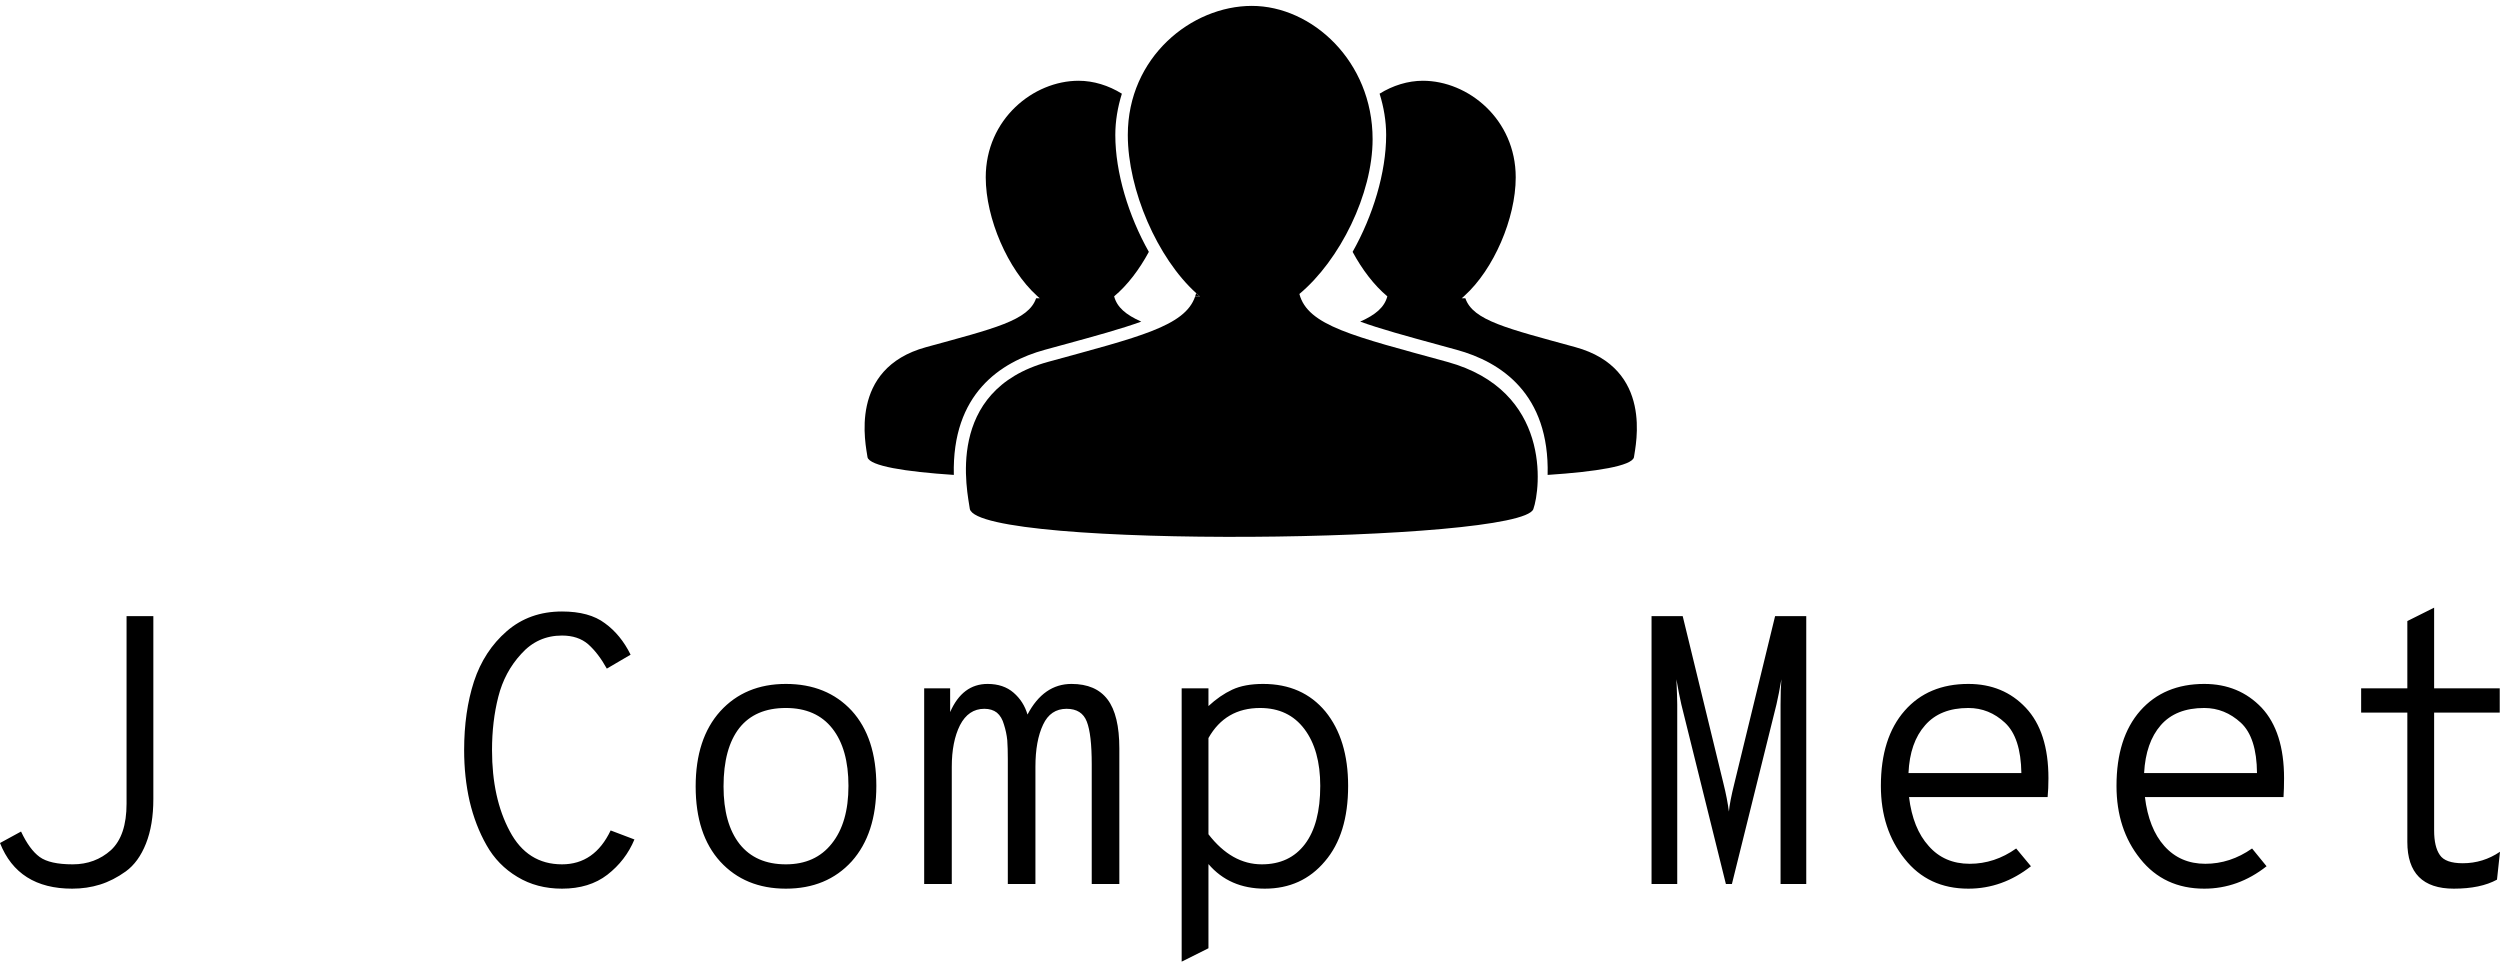
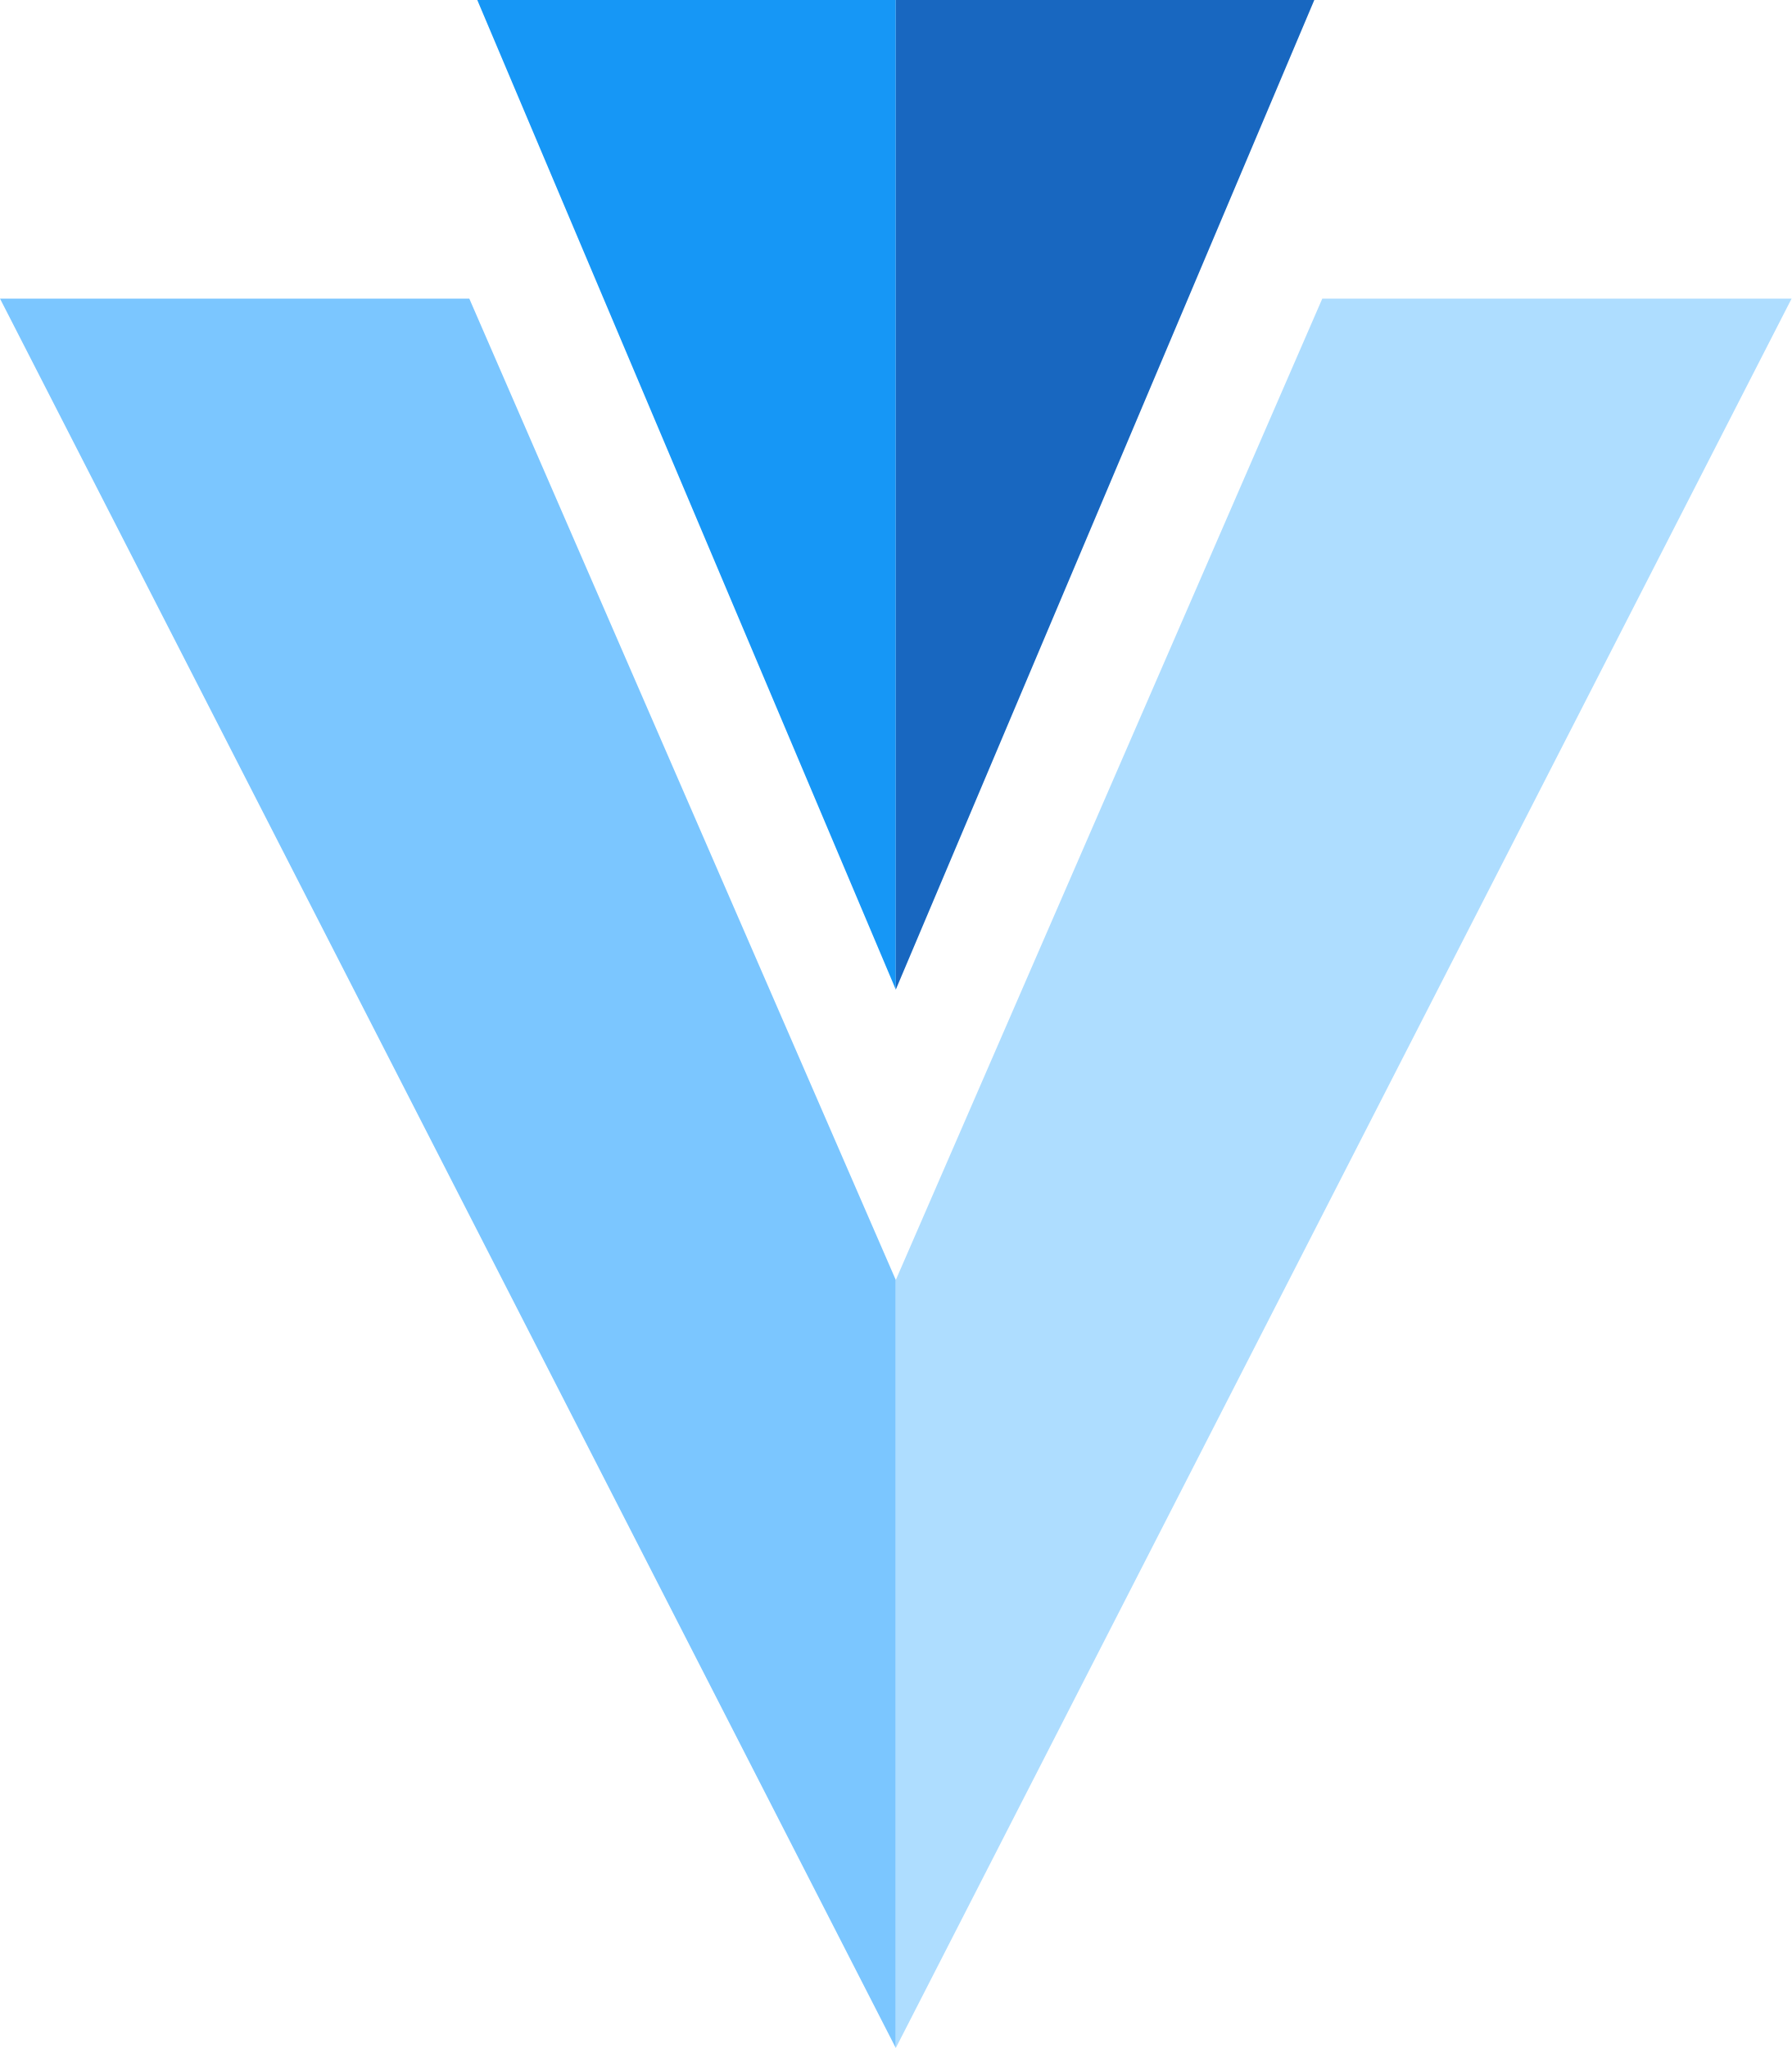
- <svg xmlns="http://www.w3.org/2000/svg" data-v-423bf9ae="" viewBox="0 0 423.753 163" class="iconAbove">
-   <g data-v-423bf9ae="" id="fdf0e995-ee16-4698-9a3e-bbb4f20b0ed5" fill="black" transform="matrix(4.633205,0,0,4.633205,-6.625486,86.13514)">
-     <path d="M4.07 13.92L4.07 13.92L4.07 13.92Q2.09 13.92 1.43 12.25L1.43 12.25L2.20 11.83L2.20 11.83Q2.51 12.49 2.88 12.76L2.88 12.76L2.88 12.76Q3.25 13.03 4.09 13.03L4.09 13.03L4.09 13.03Q4.91 13.03 5.49 12.51L5.49 12.51L5.49 12.51Q6.06 11.98 6.06 10.81L6.06 10.81L6.06 3.95L7.04 3.95L7.04 10.64L7.04 10.64Q7.04 11.59 6.77 12.27L6.77 12.27L6.77 12.27Q6.50 12.95 6.03 13.29L6.03 13.29L6.03 13.29Q5.57 13.62 5.09 13.77L5.09 13.77L5.09 13.77Q4.61 13.92 4.07 13.92ZM21.99 13.92L21.99 13.92L21.99 13.92Q21.07 13.92 20.36 13.49L20.36 13.49L20.36 13.49Q19.64 13.06 19.23 12.33L19.23 12.33L19.23 12.33Q18.82 11.61 18.61 10.72L18.61 10.72L18.61 10.72Q18.41 9.84 18.41 8.85L18.41 8.85L18.41 8.85Q18.41 7.45 18.77 6.34L18.77 6.34L18.77 6.34Q19.14 5.22 19.97 4.50L19.97 4.50L19.97 4.50Q20.80 3.78 21.99 3.78L21.99 3.78L21.99 3.78Q22.99 3.78 23.56 4.21L23.56 4.21L23.56 4.21Q24.14 4.63 24.50 5.36L24.50 5.36L23.63 5.87L23.63 5.87Q23.32 5.31 22.95 4.98L22.95 4.98L22.95 4.98Q22.58 4.66 21.99 4.66L21.99 4.66L21.99 4.66Q21.10 4.66 20.50 5.33L20.50 5.33L20.50 5.33Q19.89 5.99 19.66 6.90L19.66 6.90L19.66 6.90Q19.43 7.80 19.43 8.85L19.43 8.85L19.43 8.85Q19.43 10.61 20.08 11.82L20.08 11.82L20.08 11.82Q20.72 13.03 21.99 13.03L21.99 13.03L21.99 13.03Q23.18 13.03 23.77 11.79L23.77 11.79L24.64 12.12L24.64 12.12Q24.32 12.89 23.65 13.41L23.65 13.41L23.65 13.41Q22.99 13.92 21.99 13.92ZM32.59 12.92L32.59 12.92L32.59 12.92Q31.68 13.92 30.18 13.92L30.18 13.92L30.18 13.92Q28.69 13.92 27.78 12.93L27.78 12.93L27.78 12.93Q26.88 11.94 26.88 10.18L26.88 10.18L26.88 10.18Q26.88 8.43 27.78 7.43L27.78 7.43L27.78 7.43Q28.69 6.43 30.18 6.43L30.18 6.43L30.18 6.43Q31.68 6.43 32.59 7.41L32.59 7.41L32.59 7.41Q33.49 8.40 33.49 10.16L33.49 10.16L33.49 10.16Q33.49 11.91 32.59 12.92ZM30.18 13.03L30.18 13.03L30.18 13.03Q31.26 13.03 31.86 12.27L31.86 12.27L31.86 12.27Q32.47 11.51 32.47 10.16L32.47 10.16L32.47 10.16Q32.47 8.81 31.88 8.06L31.88 8.06L31.88 8.06Q31.29 7.31 30.18 7.31L30.18 7.31L30.18 7.31Q29.06 7.31 28.48 8.04L28.48 8.04L28.48 8.04Q27.90 8.78 27.90 10.18L27.90 10.18L27.90 10.18Q27.90 11.54 28.49 12.29L28.49 12.29L28.49 12.29Q29.08 13.03 30.18 13.03ZM40.63 6.43L40.63 6.43L40.63 6.43Q41.52 6.43 41.95 7.00L41.95 7.00L41.95 7.00Q42.38 7.57 42.38 8.79L42.38 8.79L42.38 13.75L41.37 13.75L41.37 9.37L41.37 9.37Q41.37 8.27 41.19 7.81L41.19 7.81L41.19 7.81Q41.01 7.34 40.45 7.34L40.45 7.34L40.45 7.34Q39.86 7.34 39.59 7.92L39.59 7.92L39.59 7.92Q39.31 8.51 39.31 9.46L39.31 9.46L39.31 13.75L38.30 13.75L38.30 9.18L38.30 9.18Q38.30 8.78 38.28 8.49L38.28 8.49L38.28 8.49Q38.25 8.20 38.16 7.92L38.16 7.92L38.16 7.92Q38.08 7.63 37.90 7.48L37.90 7.48L37.90 7.48Q37.72 7.34 37.44 7.34L37.44 7.34L37.44 7.34Q36.86 7.34 36.55 7.94L36.55 7.94L36.55 7.94Q36.25 8.54 36.25 9.46L36.25 9.46L36.25 13.75L35.24 13.75L35.24 6.59L36.19 6.59L36.19 7.46L36.19 7.46Q36.64 6.43 37.56 6.43L37.56 6.43L37.56 6.43Q38.14 6.43 38.51 6.75L38.51 6.75L38.51 6.75Q38.88 7.07 39.02 7.55L39.02 7.55L39.02 7.55Q39.61 6.43 40.63 6.43ZM45.64 16.10L44.66 16.59L44.66 6.59L45.64 6.59L45.64 7.24L45.64 7.24Q46.06 6.85 46.51 6.64L46.51 6.64L46.51 6.64Q46.96 6.43 47.64 6.43L47.64 6.43L47.64 6.43Q49.08 6.43 49.92 7.44L49.92 7.44L49.92 7.44Q50.75 8.46 50.75 10.16L50.75 10.16L50.75 10.16Q50.75 11.93 49.90 12.92L49.90 12.92L49.90 12.92Q49.06 13.92 47.70 13.92L47.70 13.92L47.70 13.92Q46.41 13.92 45.64 13.02L45.64 13.02L45.64 16.10ZM47.59 13.03L47.59 13.03L47.59 13.03Q48.61 13.03 49.17 12.29L49.17 12.29L49.17 12.29Q49.73 11.55 49.73 10.16L49.73 10.16L49.73 10.16Q49.73 8.85 49.15 8.08L49.15 8.08L49.15 8.08Q48.57 7.31 47.53 7.31L47.53 7.31L47.53 7.31Q46.26 7.31 45.64 8.41L45.64 8.41L45.64 11.93L45.64 11.93Q46.49 13.03 47.59 13.03ZM62.79 13.75L61.85 13.75L61.85 3.95L62.99 3.95L64.48 10.07L64.48 10.07Q64.62 10.63 64.68 11.10L64.68 11.10L64.68 11.10Q64.71 10.75 64.88 10.07L64.88 10.07L66.37 3.95L67.51 3.95L67.51 13.75L66.57 13.75L66.57 7.18L66.57 7.18Q66.57 6.61 66.60 6.26L66.60 6.26L66.60 6.26Q66.51 6.79 66.42 7.18L66.42 7.18L64.79 13.75L64.57 13.75L62.94 7.18L62.94 7.18Q62.85 6.79 62.76 6.26L62.76 6.26L62.76 6.26Q62.79 6.96 62.79 7.18L62.79 7.18L62.79 13.75ZM76.37 9.88L76.37 9.88L76.37 9.88Q76.37 10.26 76.34 10.57L76.34 10.57L71.27 10.57L71.27 10.57Q71.41 11.72 71.99 12.36L71.99 12.36L71.99 12.36Q72.56 13.01 73.49 13.01L73.49 13.01L73.49 13.01Q74.40 13.01 75.19 12.45L75.19 12.45L75.73 13.10L75.73 13.10Q74.69 13.92 73.44 13.92L73.44 13.92L73.44 13.92Q71.97 13.92 71.11 12.83L71.11 12.83L71.11 12.83Q70.24 11.75 70.24 10.16L70.24 10.16L70.24 10.16Q70.24 8.40 71.11 7.41L71.11 7.41L71.11 7.41Q71.97 6.43 73.44 6.43L73.44 6.43L73.44 6.43Q74.72 6.43 75.54 7.30L75.54 7.30L75.54 7.30Q76.37 8.18 76.37 9.88ZM71.25 9.69L71.25 9.69L75.38 9.69L75.38 9.69Q75.36 8.39 74.78 7.85L74.78 7.85L74.78 7.85Q74.20 7.31 73.44 7.31L73.44 7.31L73.44 7.31Q72.41 7.31 71.86 7.94L71.86 7.94L71.86 7.94Q71.30 8.57 71.25 9.69ZM84.99 9.88L84.99 9.88L84.99 9.88Q84.99 10.26 84.97 10.57L84.97 10.57L79.90 10.57L79.90 10.57Q80.04 11.72 80.61 12.36L80.61 12.36L80.61 12.36Q81.19 13.01 82.11 13.01L82.11 13.01L82.11 13.01Q83.02 13.01 83.82 12.45L83.82 12.45L84.35 13.10L84.35 13.10Q83.31 13.92 82.07 13.92L82.07 13.92L82.07 13.92Q80.60 13.92 79.73 12.83L79.73 12.83L79.73 12.83Q78.86 11.75 78.86 10.16L78.86 10.16L78.86 10.16Q78.86 8.40 79.73 7.41L79.73 7.41L79.73 7.41Q80.60 6.43 82.07 6.43L82.07 6.43L82.07 6.43Q83.34 6.43 84.17 7.30L84.17 7.30L84.17 7.30Q84.99 8.18 84.99 9.88ZM79.87 9.69L79.87 9.69L84 9.69L84 9.69Q83.99 8.39 83.41 7.85L83.41 7.85L83.41 7.85Q82.82 7.31 82.07 7.31L82.07 7.31L82.07 7.31Q81.03 7.31 80.48 7.94L80.48 7.94L80.48 7.94Q79.93 8.57 79.87 9.69ZM91.20 13.92L91.20 13.92L91.20 13.92Q89.50 13.92 89.50 12.21L89.50 12.21L89.50 7.48L87.81 7.48L87.81 6.59L89.50 6.59L89.50 4.13L90.48 3.64L90.48 6.59L92.88 6.59L92.88 7.48L90.48 7.48L90.48 11.79L90.48 11.79Q90.48 12.39 90.69 12.69L90.69 12.69L90.69 12.69Q90.89 12.99 91.53 12.99L91.53 12.99L91.53 12.99Q92.27 12.99 92.89 12.57L92.89 12.57L92.78 13.59L92.78 13.59Q92.18 13.92 91.20 13.92Z" />
-   </g>
-   <g data-v-423bf9ae="" id="140d7cce-abab-4d2e-8a80-77dd74fc6e15" transform="matrix(1.367648,0,0,1.367648,143.8124,-19.51436)" stroke="none" fill="black">
-     <path d="M42.966 51.018h.606c-.168-.14-.33-.268-.476-.422-4.806-4.341-8.473-12.778-8.473-19.599 0-9.65 7.9-15.998 15.371-15.998 7.465 0 14.968 6.867 14.968 16.513 0 6.818-4.056 14.999-9.074 19.191 1.031 3.933 6.678 5.22 18.324 8.414 12.939 3.552 11.579 15.705 10.673 18.245-1.497 4.195-68.574 4.971-69.839 0-.281-2.057-3.246-14.693 9.695-18.245 11.326-3.109 16.968-4.414 18.225-8.099z" />
-     <path d="M43.572 51.018h-.606c.05-.14.088-.275.129-.422.145.154.31.283.477.422zM24.331 57.623l2.164-.592c4.106-1.121 7.357-2.015 9.796-2.903-1.913-.847-3.007-1.78-3.362-3.132 1.643-1.373 3.129-3.331 4.302-5.512-2.513-4.452-4.157-9.818-4.157-14.486 0-1.709.289-3.44.814-5.118-1.656-1.024-3.512-1.602-5.369-1.602-5.591 0-11.503 4.75-11.503 11.972 0 5.104 2.744 11.418 6.34 14.667.109.115.231.211.356.316h-.454c-.94 2.758-5.162 3.734-13.638 6.061-9.684 2.658-7.465 12.114-7.255 13.653.272 1.069 4.622 1.781 10.697 2.181-.251-10.054 5.789-14.002 11.269-15.505zM75.385 57.623l-2.164-.592c-4.106-1.121-7.357-2.015-9.796-2.903 1.913-.847 3.007-1.78 3.362-3.132-1.643-1.373-3.129-3.331-4.302-5.512 2.513-4.452 4.157-9.818 4.157-14.486 0-1.709-.289-3.44-.814-5.118 1.656-1.024 3.512-1.602 5.369-1.602 5.591 0 11.503 4.75 11.503 11.972 0 5.104-2.744 11.418-6.34 14.667-.109.115-.231.211-.356.316h.454c.94 2.758 5.162 3.734 13.638 6.061 9.684 2.658 7.465 12.114 7.255 13.653-.272 1.069-4.622 1.781-10.697 2.181.251-10.054-5.79-14.002-11.269-15.505z" />
-   </g>
+ <svg xmlns="http://www.w3.org/2000/svg" id="Layer_1" data-name="Layer 1" viewBox="0 0 87.5 100">
+   <defs>
+     <style>.cls-1{fill:#1697f6;}.cls-2{fill:#7bc6ff;}.cls-3{fill:#1867c0;}.cls-4{fill:#aeddff;}</style>
+   </defs>
+   <polyline class="cls-1" points="43.75 0 23.31 0 43.75 48.32" />
+   <polygon class="cls-2" points="43.75 62.5 43.75 100 0 14.58 22.92 14.58 43.75 62.5" />
+   <polyline class="cls-3" points="43.75 0 64.19 0 43.75 48.32" />
+   <polygon class="cls-4" points="64.58 14.58 87.5 14.58 43.75 100 43.75 62.5 64.58 14.58" />
</svg>
